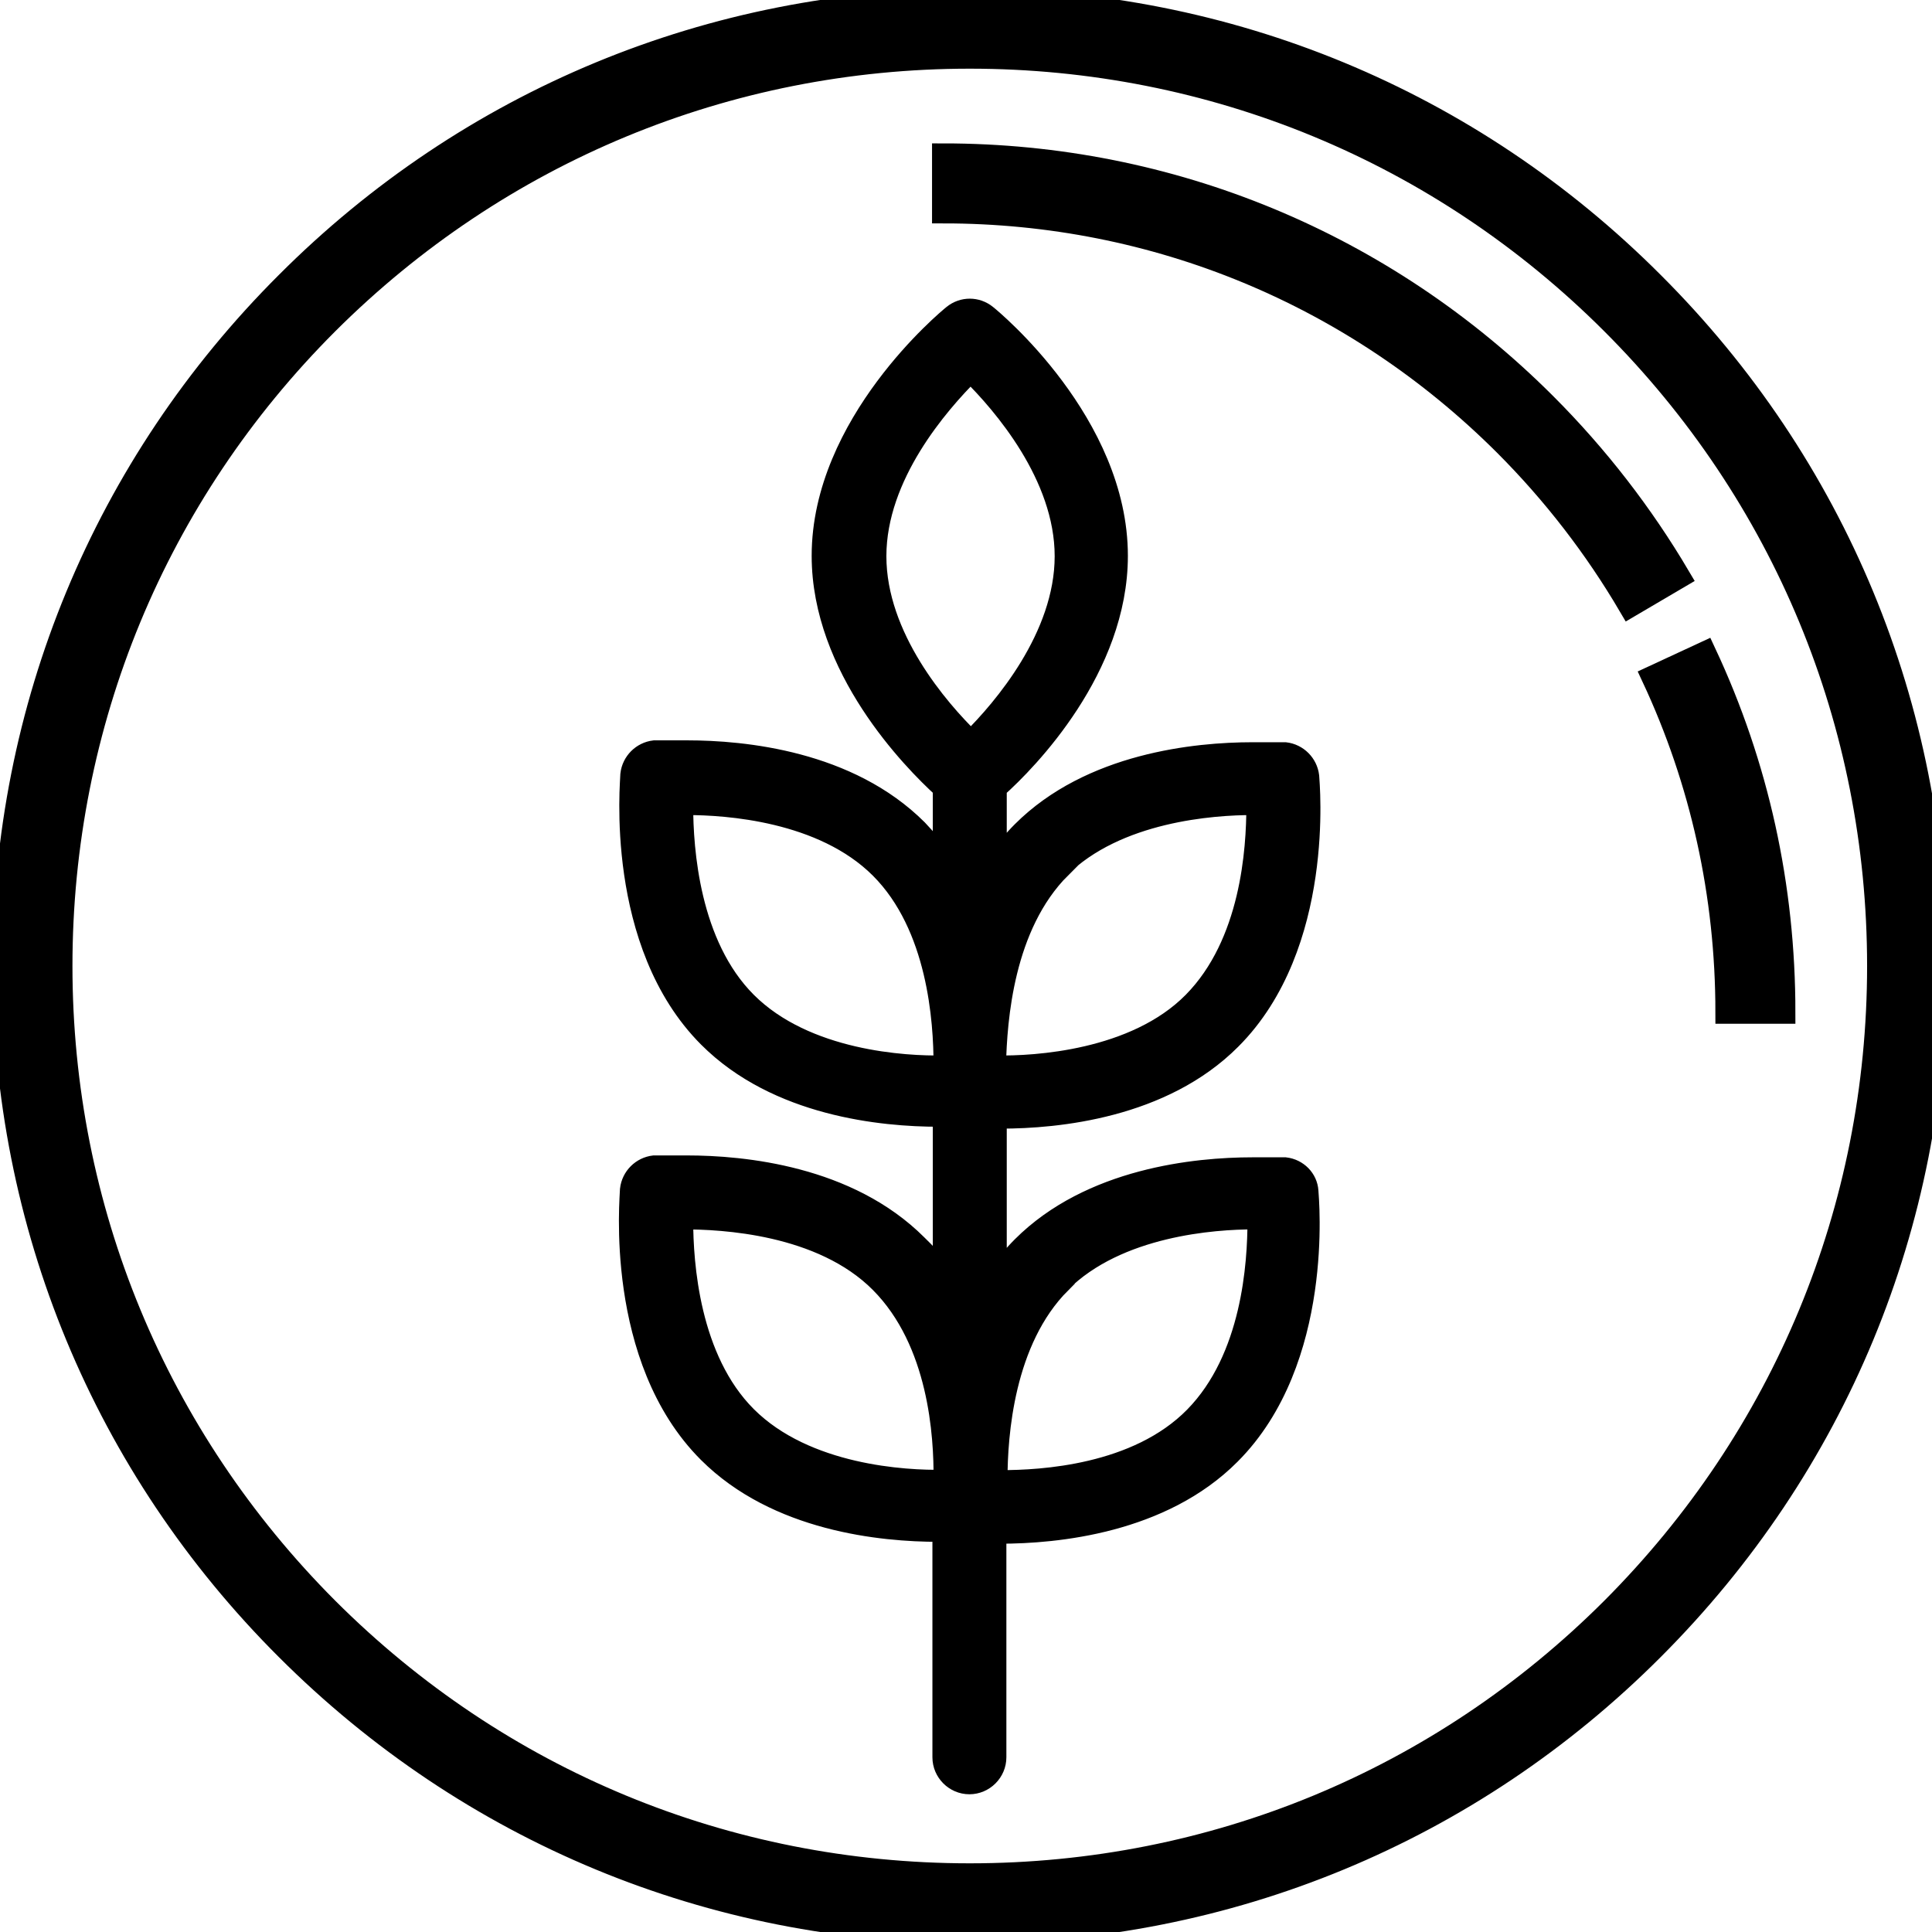
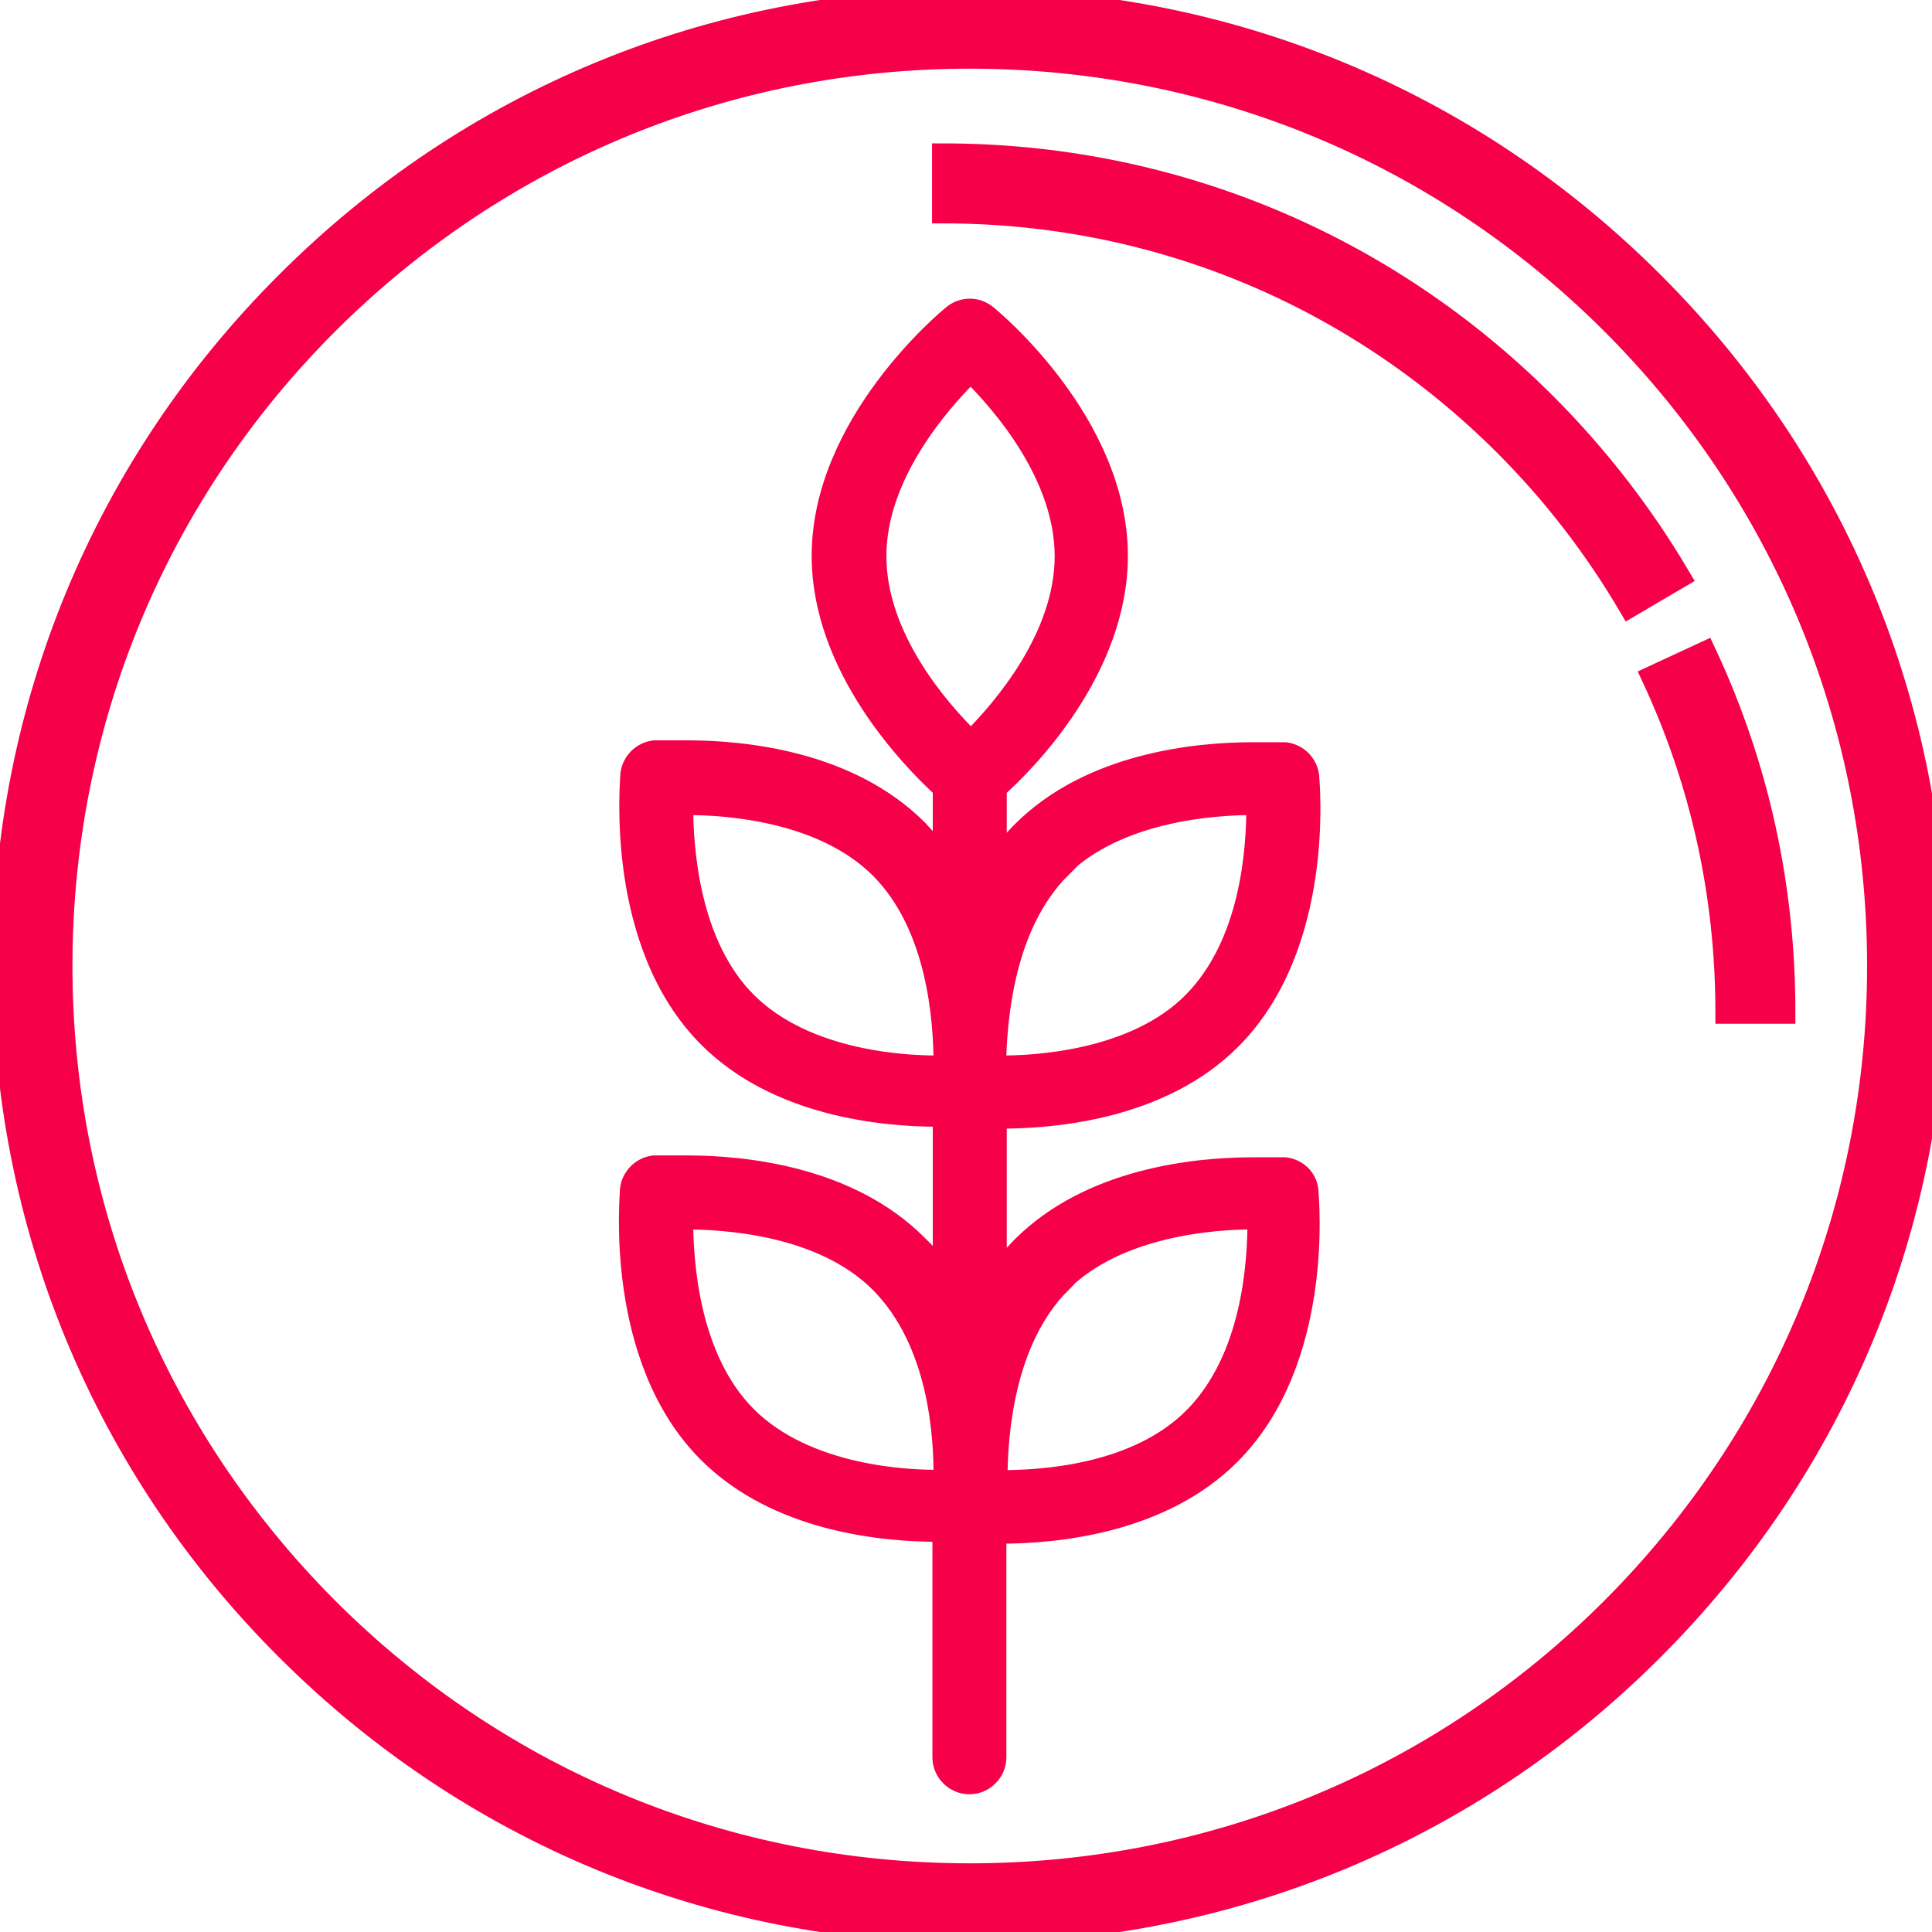
- <svg xmlns="http://www.w3.org/2000/svg" viewBox="0 0 512 512">
-   <g stroke="#000" stroke-miterlimit="10">
+ <svg xmlns="http://www.w3.org/2000/svg" viewBox="0 0 512 512" fill="#f50049">
+   <g stroke="#f50049" stroke-miterlimit="10">
    <g stroke-width="6">
      <path d="M438 75C389.7 26.6 325.4 0 257 0S124.3 26.6 76 75C27.6 123.3 1 187.6 1 256s26.6 132.7 75 181c48.4 48.4 112.6 75 181 75s132.7-26.6 181-75c48.4-48.4 75-112.6 75-181s-26.6-132.7-75-181zm-10.7 351.3c-45.5 45.5-105.9 70.5-170.3 70.5s-124.8-25-170.3-70.5c-45.4-45.5-70.5-106-70.5-170.3s25-124.8 70.5-170.3c45.5-45.4 106-70.5 170.3-70.5s124.8 25 170.3 70.5 70.5 105.9 70.5 170.3-25.1 124.8-70.5 170.3z" />
      <path d="M451.8 173l-13.8 6.4c13 27.8 19.6 57.8 19.6 88.9h15.2c0-33.4-7-65.4-21-95.3zm-42.3-65.9C366.9 64.5 310.2 41 250 41v15.2c56.2 0 109 21.9 148.8 61.6 12.9 12.9 24 27.3 33.1 42.8l13.1-7.7c-9.8-16.6-21.7-32-35.5-45.8z" />
    </g>
    <path d="M340.6 309.2h-8.7c-15 0-43 2.8-61.2 21-2.4 2.4-4.5 5-6.4 7.8v-41.4h.9c15 0 43-2.7 61.2-21 25-25 20.8-68.1 20.7-69.9-.4-3.4-3.1-6.1-6.5-6.5h-8.7c-15 0-43 2.8-61.2 21-2.4 2.4-4.5 5-6.4 7.8v-19c8.2-7.3 32.1-31.8 32.1-61.7 0-35.3-33.4-62.9-34.8-64-2.7-2.2-6.5-2.2-9.2 0-1.5 1.2-34.8 28.8-34.8 64 0 29.9 24 54.3 32.1 61.7v18.6c-1.9-2.8-4-5.4-6.4-7.9-18.3-18.3-46.2-21-61.2-21h-8.7c-3.4.4-6.1 3.1-6.5 6.5 0 1.8-4.3 44.9 20.7 69.9 18.3 18.3 46.2 21 61.2 21h.9v41c-1.9-2.7-4.1-5.1-6.5-7.4-18.3-18.3-46.2-21-61.2-21h-8.7c-3.4.4-6.1 3.1-6.5 6.5 0 1.8-4.3 44.9 20.7 69.9 18.3 18.3 46.2 21 61.2 21h.9v59.6c0 4 3.3 7.3 7.3 7.3s7.3-3.3 7.3-7.3v-59.1h.8c15 0 43-2.7 61.2-21 25-25 20.8-68.1 20.7-69.9-.2-3.4-2.9-6.1-6.3-6.5zM198 265.4c-15.1-15.1-16.8-40.3-16.8-51.9h.9c10.3 0 35.8 1.6 51 16.8s16.8 40.3 16.8 51.9c-9.9.2-36.3-1.2-51.9-16.8zM249.9 392c-9.9.2-36.3-1.2-51.9-16.8-15.1-15.1-16.8-40.3-16.8-51.9 10 0 36.4 1.2 51.9 16.8s16.9 40.4 16.8 51.9zm7.4-196c-8.4-8.2-24.9-27.2-24.9-48.6s16.6-40.3 24.8-48.5c8.3 8.2 24.8 27.2 24.8 48.5s-16.4 40.4-24.7 48.6zm24 34.2l-.4.1c15.1-15.1 40.7-16.8 51-16.8h.9c0 11.6-1.5 36.4-16.8 51.9s-41.9 17-51.9 16.8c.3-11.9 2-36.8 17.2-52zm35.1 145.1c-15.2 15.5-40.6 16.8-51 16.8h-.9c0-11.7 1.7-36.8 16.8-51.9l-.1-.1c15.1-15.1 40.7-16.8 51-16.8h.9c0 11.6-1.5 36.5-16.7 52z" stroke-width="5" />
  </g>
</svg>
